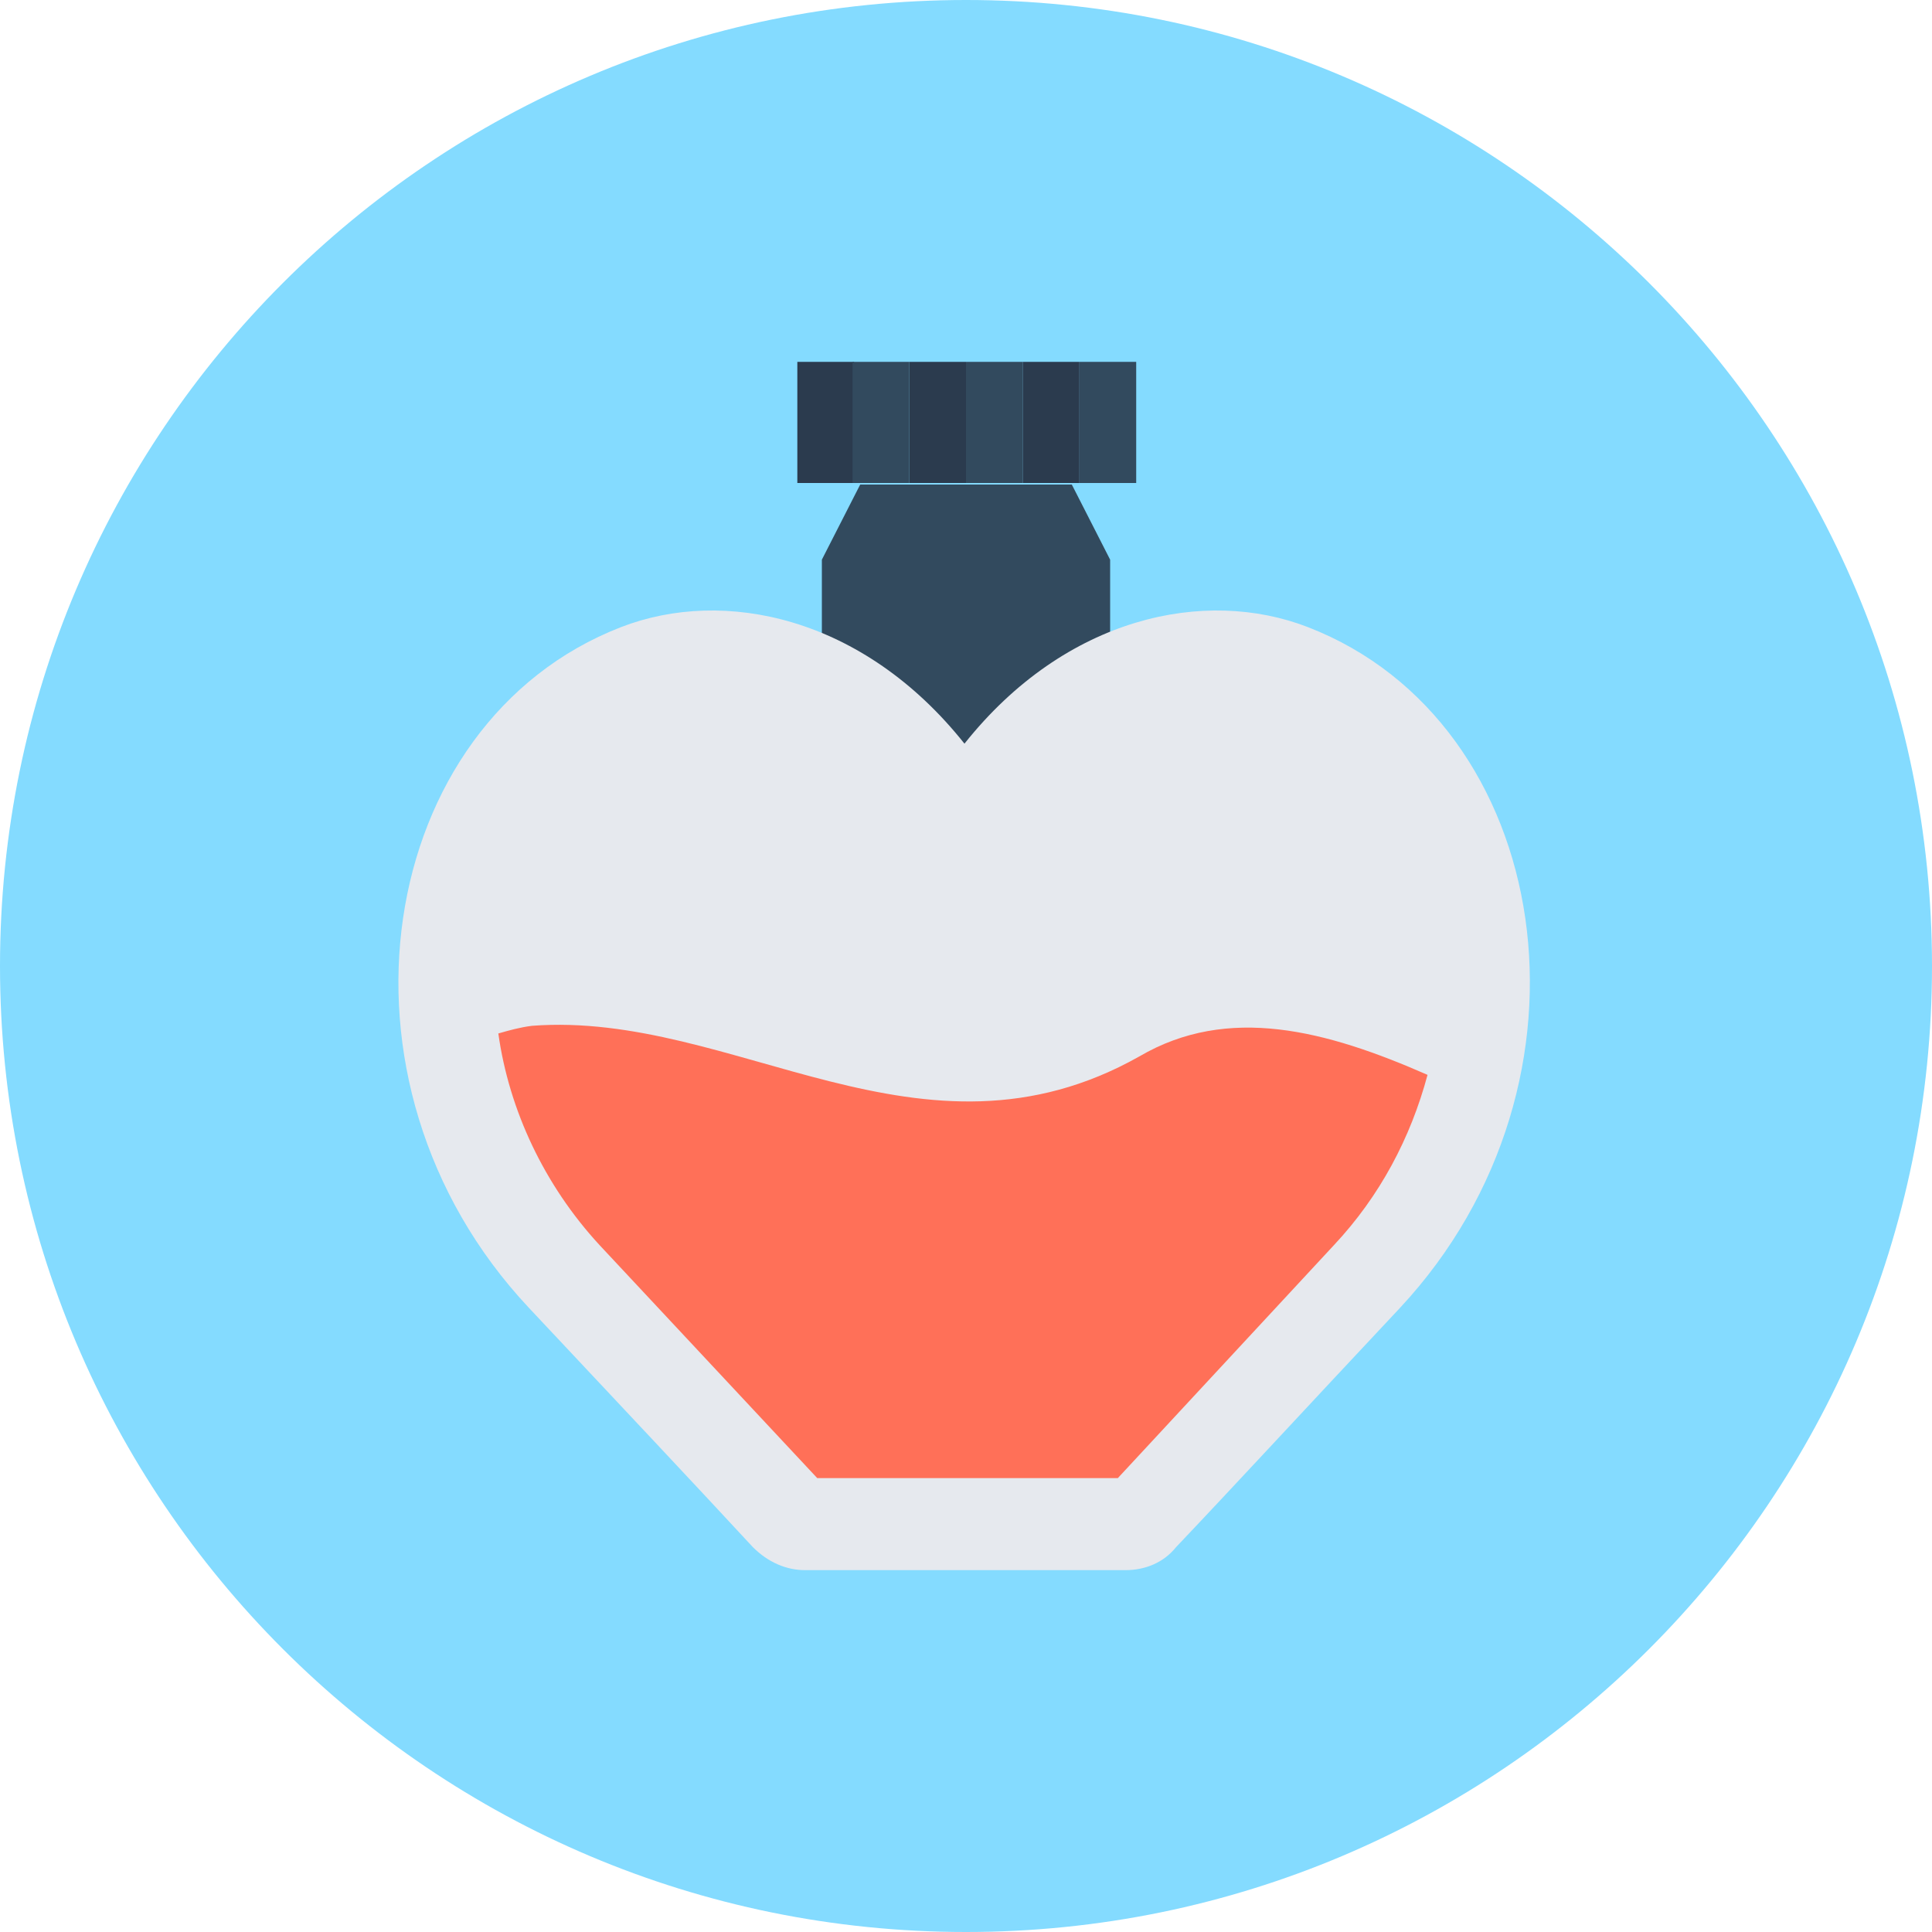
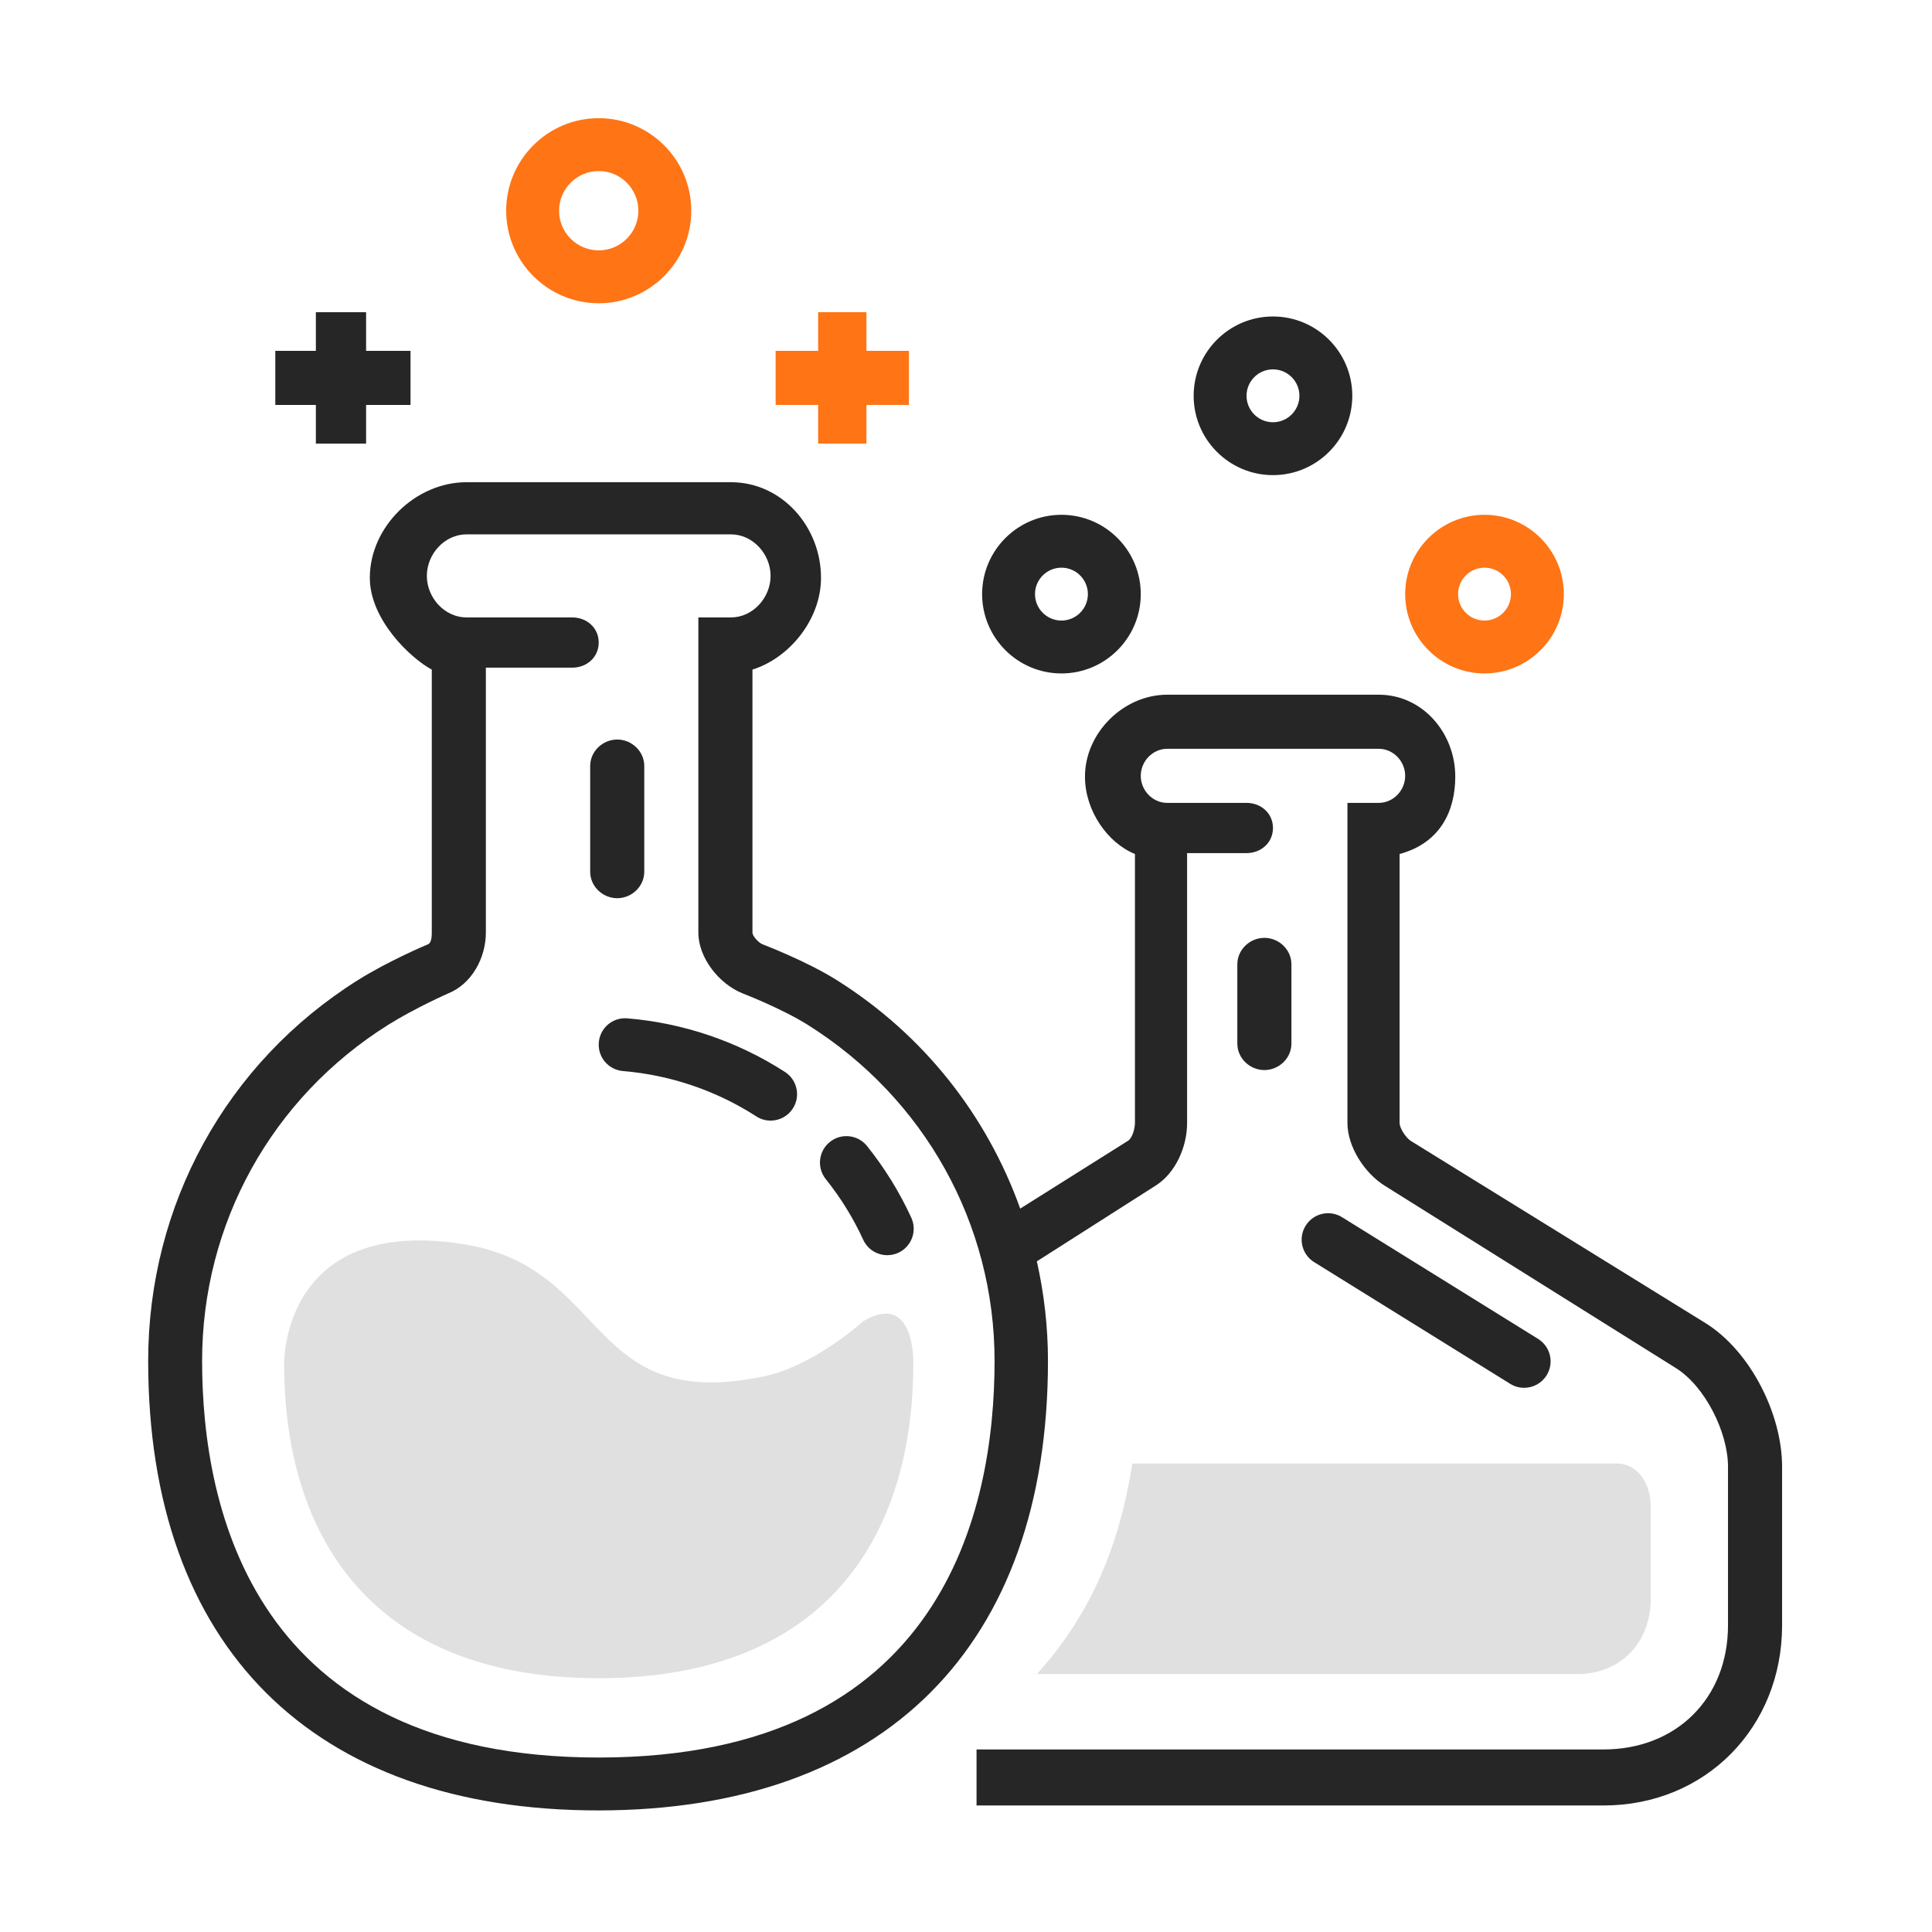
- <svg xmlns="http://www.w3.org/2000/svg" version="1.1" id="Layer_1" viewBox="0 0 504 504" xml:space="preserve">
-   <circle style="fill:#84DBFF;" cx="252" cy="252" r="252" />
-   <polygon style="fill:#324A5E;" points="279.6,126.4 224.4,126.4 214.4,146 214.4,208 232,208 272,208 289.6,208 289.6,146 " />
-   <path style="fill:#E6E9EE;" d="M210,409.6h83.6c5.2,0,10-2,13.2-6c15.2-16,34-36.4,58.4-62.4c55.2-59.2,40-152.8-24-177.6  c-26.8-10.4-63.2-2.8-89.6,30.4c-26.4-33.2-62.8-40.8-89.6-30.4C98,188.4,82.4,282,138,341.2c24.4,26,43.6,46.4,58.4,62.4  C200.4,407.6,205.2,409.6,210,409.6z" />
-   <path style="fill:#FF7058;" d="M297.2,275.6c-56.8,32-105.6-12-158.4-8c-3.2,0.4-6,1.2-8.8,2c2.8,20,12,39.6,26.4,55.2l56.8,60.8  h78.4l56.4-60.8c12-12.8,20-28,24.4-44.4C346,268.8,320.4,262,297.2,275.6z" />
-   <rect x="208" y="94.4" style="fill:#2B3B4E;" width="14.8" height="31.6" />
-   <rect x="222.4" y="94.4" style="fill:#324A5E;" width="14.8" height="31.6" />
-   <rect x="237.2" y="94.4" style="fill:#2B3B4E;" width="14.8" height="31.6" />
-   <rect x="252" y="94.4" style="fill:#324A5E;" width="14.8" height="31.6" />
-   <rect x="266.8" y="94.4" style="fill:#2B3B4E;" width="14.8" height="31.6" />
-   <rect x="281.6" y="94.4" style="fill:#324A5E;" width="14.8" height="31.6" />
+ <svg xmlns="http://www.w3.org/2000/svg" width="45px" height="45px" viewBox="0 0 1024 1024" class="icon" version="1.1">
+   <path d="M404.925 729.487c-94.598 19.854-81.33-57.768-159.414-70.073-96.35-15.182-94.909 63.337-94.909 63.337 0 92.084 46.894 166.734 166.734 166.734s166.734-74.649 166.734-166.734c0 0 1.22-38.884-26.589-22.461-0.001 0-25.638 23.547-52.555 29.197zM874.921 798.391v49.05c0 23.123-15.929 39.875-39.053 39.875H549.554c25.927-28.669 43.094-63.481 50.592-111.604h256.744c11.562 0 18.031 11.116 18.031 22.678z" fill="#E0E0E0" />
+   <path d="M317.335 62.633c-27.044 0-49.05 22.007-49.05 49.05s22.007 49.05 49.05 49.05c27.044 0 49.05-22.007 49.05-49.05s-22.006-49.05-49.05-49.05z m0 70.073c-11.592 0-21.021-9.43-21.021-21.021s9.43-21.021 21.021-21.021 21.021 9.43 21.021 21.021-9.429 21.021-21.021 21.021zM786.818 272.85c-23.184 0-42.043 18.859-42.043 42.043s18.859 42.043 42.043 42.043 42.043-18.859 42.043-42.043-18.859-42.043-42.043-42.043z m0 56.058c-7.726 0-14.015-6.289-14.015-14.015s6.289-14.015 14.015-14.015c7.725 0 14.015 6.289 14.015 14.015s-6.289 14.015-14.015 14.015zM459.224 165.477h-25.597v20.478h-22.525v28.669h22.525v20.478h25.597v-20.478h22.525v-28.669h-22.525z" fill="#FF7415" />
+   <path d="M416.052 568.165c-24.991-16.143-53.882-25.969-83.553-28.419-7.842-0.643-14.487 5.105-15.123 12.81-0.637 7.719 5.098 14.487 12.81 15.123 25.093 2.073 49.529 10.381 70.66 24.025a13.919 13.919 0 0 0 7.589 2.244c4.598 0 9.108-2.259 11.784-6.412 4.202-6.5 2.333-15.177-4.167-19.372zM439.845 605.254c-6.042 4.845-7.007 13.659-2.17 19.701a153.852 153.852 0 0 1 19.851 32.148c2.361 5.139 7.439 8.171 12.748 8.171 1.957 0 3.942-0.411 5.837-1.273 7.034-3.23 10.121-11.544 6.898-18.586a182.272 182.272 0 0 0-23.464-37.992c-4.851-6.055-13.672-7.014-19.701-2.169zM327.143 476.059c7.74 0 14.334-6.275 14.334-14.015v-56.058c0-7.74-6.595-14.015-14.334-14.015s-14.334 6.275-14.334 14.015v56.058c0 7.741 6.595 14.015 14.334 14.015z" fill="#262626" />
+   <path d="M903.921 701.248l-156.202-96.568c-2.423-1.505-5.903-6.651-5.903-9.498V452.635c21.502-5.782 29.508-22.743 29.508-41.014 0-23.184-17.379-43.415-40.564-43.415h-112.115c-23.184 0-43.587 20.231-43.587 43.415 0 18.271 12.151 35.231 26.486 41.014v142.546c0 2.846-1.317 7.992-3.739 9.498l-57.071 35.906c-17.705-49.368-51.072-92.102-97.189-121.073-16.122-10.127-38.528-18.667-39.431-19.024-1.841-0.739-5.299-4.208-5.299-6.192V354.897c19.454-6.042 36.34-26.461 36.34-48.639 0-27.044-20.704-50.678-47.747-50.678H247.263c-27.044 0-51.25 23.634-51.25 50.678 0 22.178 21.574 42.597 32.837 48.639v139.399c0 1.984-0.155 5.454-1.996 6.192-0.897 0.356-21.092 8.896-37.201 19.017-69.921 43.919-111.114 119.363-111.114 201.807 0 151.408 87.112 238.246 238.52 238.246s238.383-86.838 238.383-238.246c0-18.024-2.041-35.677-5.888-52.776l62.804-40.042c10.736-6.665 16.83-20.672 16.83-33.312v-143.016h31.5c7.74 0 14.015-5.571 14.015-13.311s-6.275-13.311-14.015-13.311H618.645c-7.725 0-14.015-6.608-14.015-14.334s6.289-14.334 14.015-14.334h112.115c7.725 0 14.015 6.608 14.015 14.334s-6.289 14.334-14.015 14.334h-16.589v169.637c0 12.639 9.082 26.647 19.818 33.312l154.187 96.568c15.5 9.621 27.701 34.065 27.701 52.308v84.087c0 38.635-27.358 65.793-65.994 65.793H517.585v29.693h332.298c54.094 0 94.662-41.392 94.662-95.485v-84.087c0-27.947-16.88-61.382-40.625-76.122zM317.335 931.528c-182.906 0-210.216-131.706-210.216-210.216 0-72.741 36.835-139.31 98.539-178.075 13.926-8.745 31.713-16.642 31.911-16.717 12.447-4.975 19.949-18.825 19.949-32.224V353.872h45.801c7.74 0 14.015-5.571 14.015-13.311s-6.275-13.311-14.015-13.311h-56.058c-11.592 0-21.021-10.421-21.021-22.014s9.43-22.014 21.021-22.014h140.144c11.592 0 21.021 10.421 21.021 22.014s-9.43 22.014-21.021 22.014h-17.261v167.044c0 13.406 11.012 27.262 23.459 32.224 0.199 0.082 20.615 7.938 34.602 16.724 61.696 38.758 98.938 105.327 98.938 178.068 0 78.511-26.905 210.217-209.81 210.217z" fill="#262626" />
+   <path d="M800.443 733.458a13.918 13.918 0 0 0 7.377 2.107c4.687 0 9.265-2.347 11.92-6.624 4.085-6.576 2.06-15.219-4.516-19.297L711.306 645.142c-6.569-4.085-15.219-2.073-19.297 4.516-4.085 6.576-2.06 15.219 4.516 19.297l103.917 64.503zM684.479 553.139V511.096c0-7.74-6.595-14.015-14.334-14.015s-14.334 6.275-14.334 14.015v42.043c0 7.74 6.595 14.015 14.334 14.015 7.74-0.001 14.334-6.275 14.334-14.015zM562.587 356.937c23.184 0 42.043-18.859 42.043-42.043s-18.859-42.043-42.043-42.043-42.043 18.859-42.043 42.043 18.859 42.043 42.043 42.043z m0-56.058c7.726 0 14.015 6.289 14.015 14.015s-6.289 14.015-14.015 14.015c-7.725 0-14.015-6.289-14.015-14.015s6.29-14.015 14.015-14.015zM674.703 251.828c23.184 0 42.043-18.859 42.043-42.043s-18.859-42.043-42.043-42.043-42.043 18.859-42.043 42.043 18.859 42.043 42.043 42.043z m0-56.058c7.726 0 14.015 6.289 14.015 14.015s-6.289 14.015-14.015 14.015c-7.725 0-14.015-6.289-14.015-14.015s6.29-14.015 14.015-14.015zM167.417 235.101h26.621v-20.478h23.549v-28.669h-23.549v-20.478h-26.621v20.478h-21.502v28.669h21.502z" fill="#262626" />
</svg>
